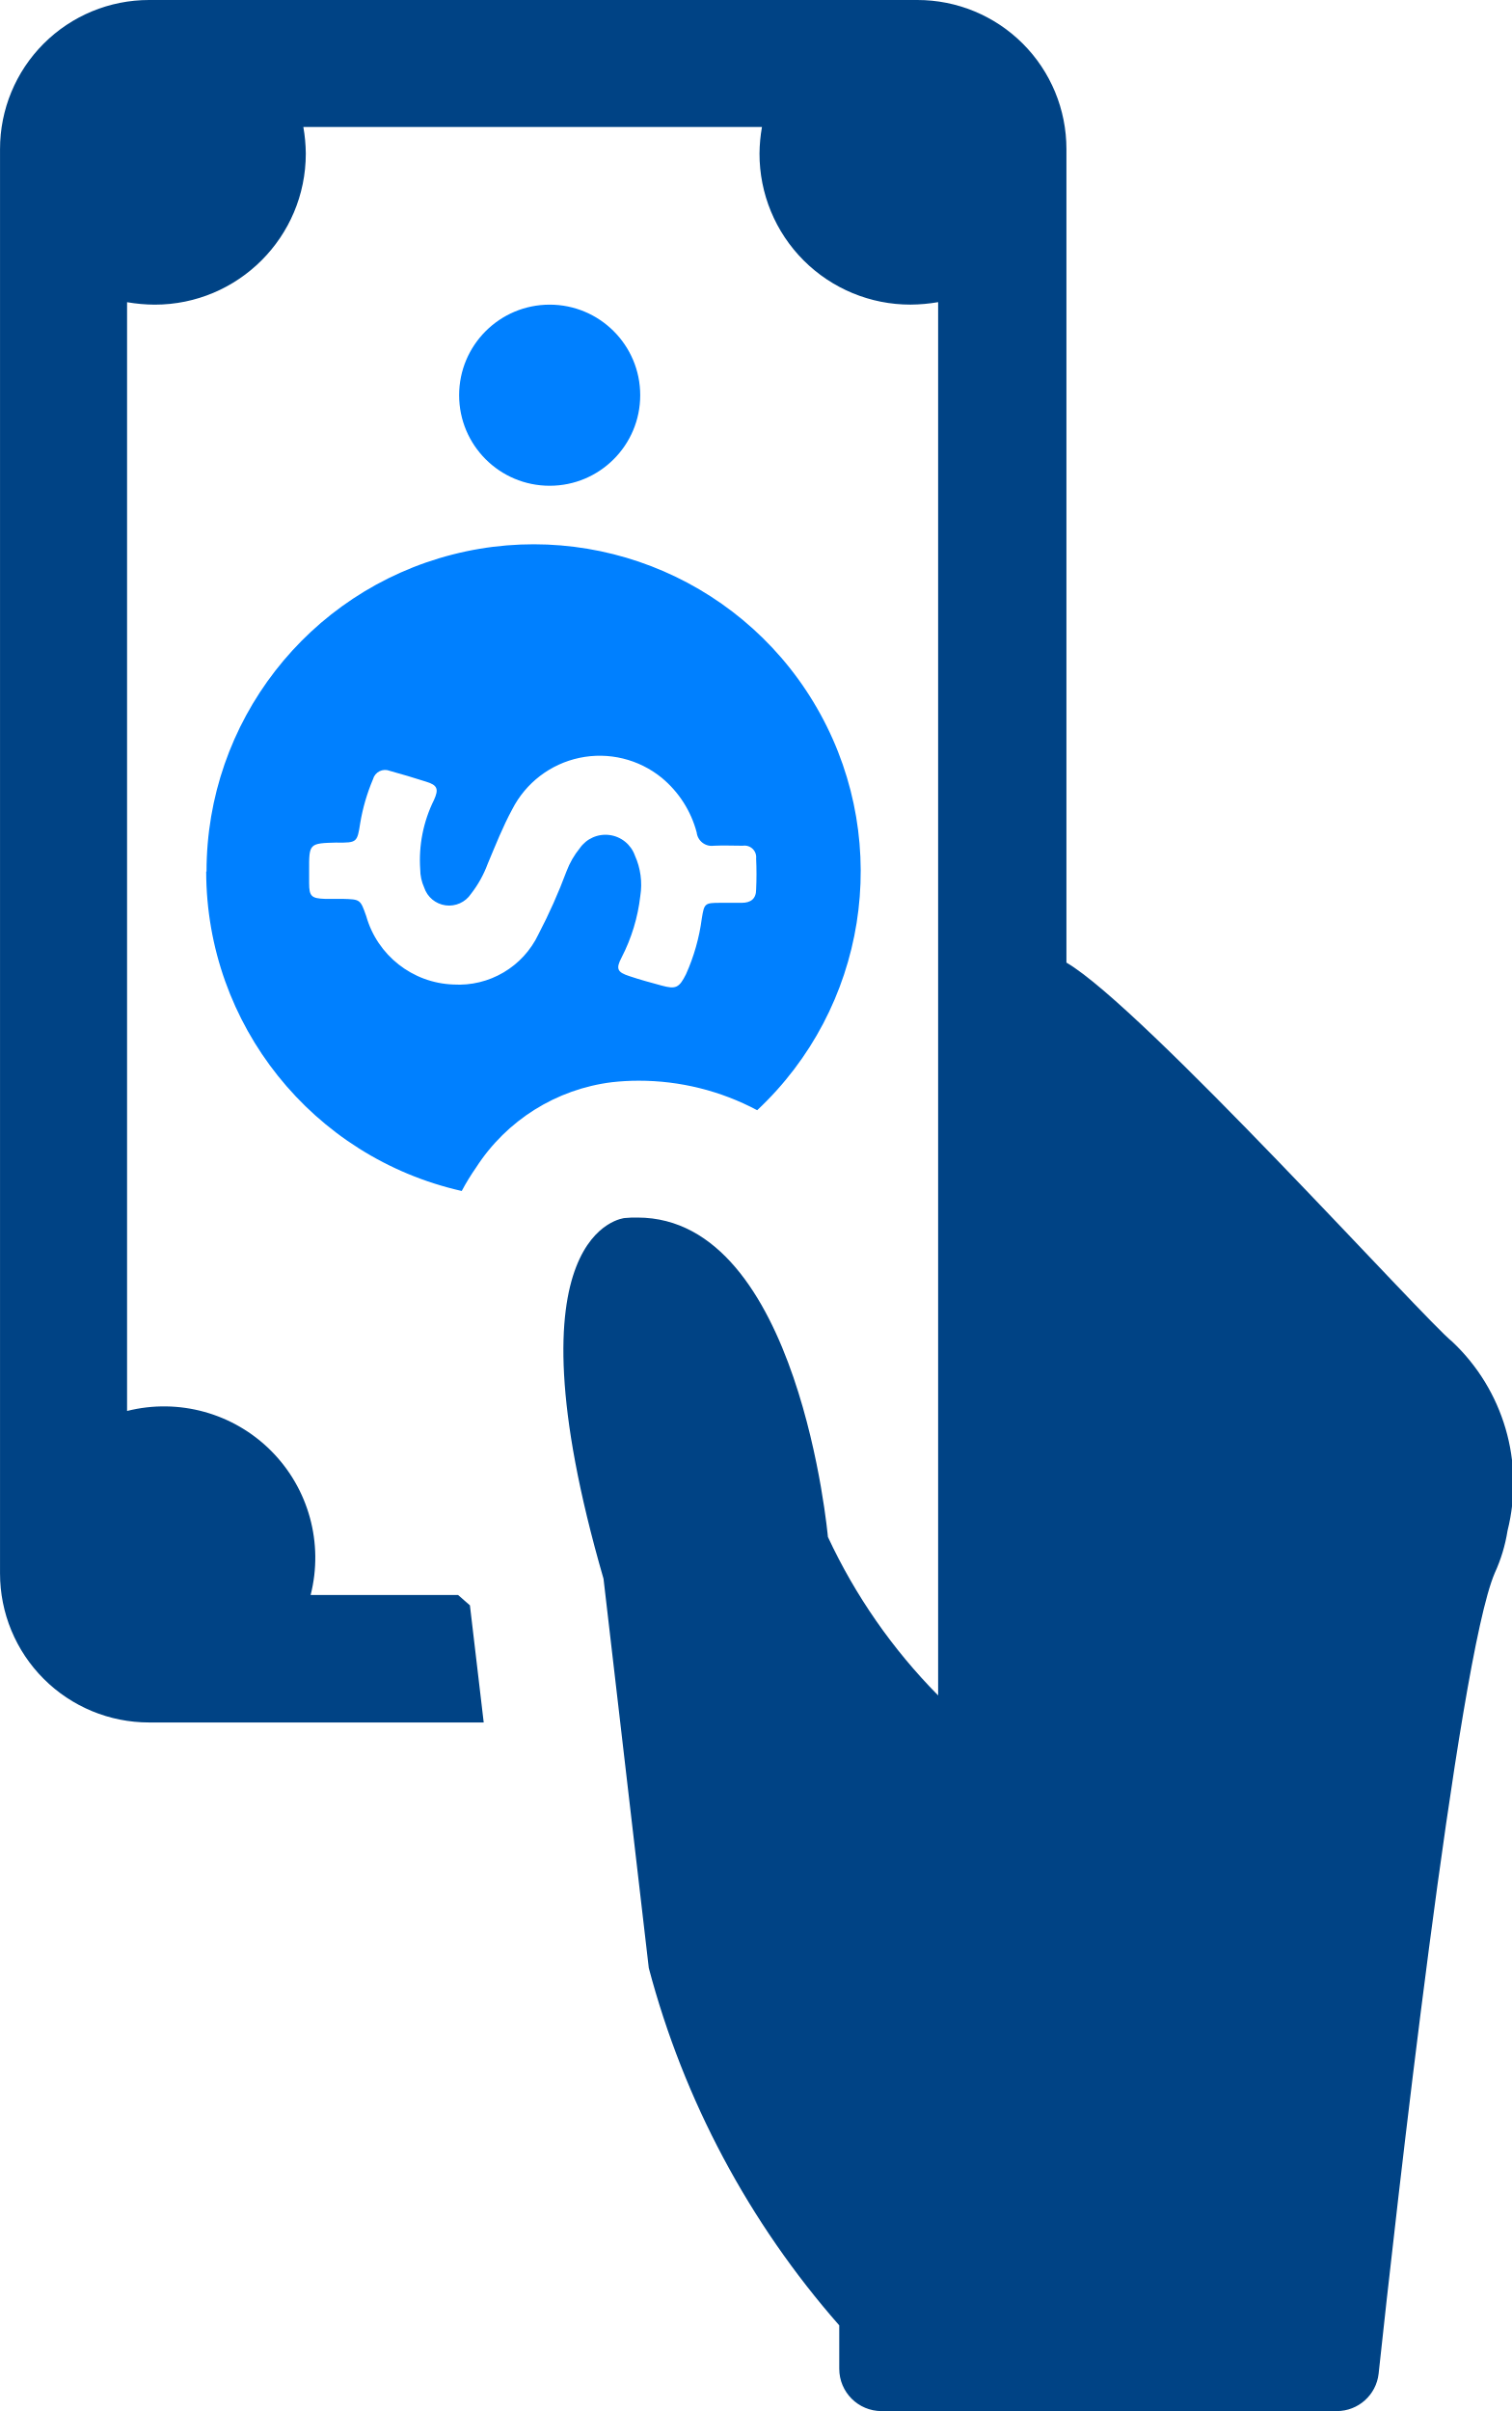
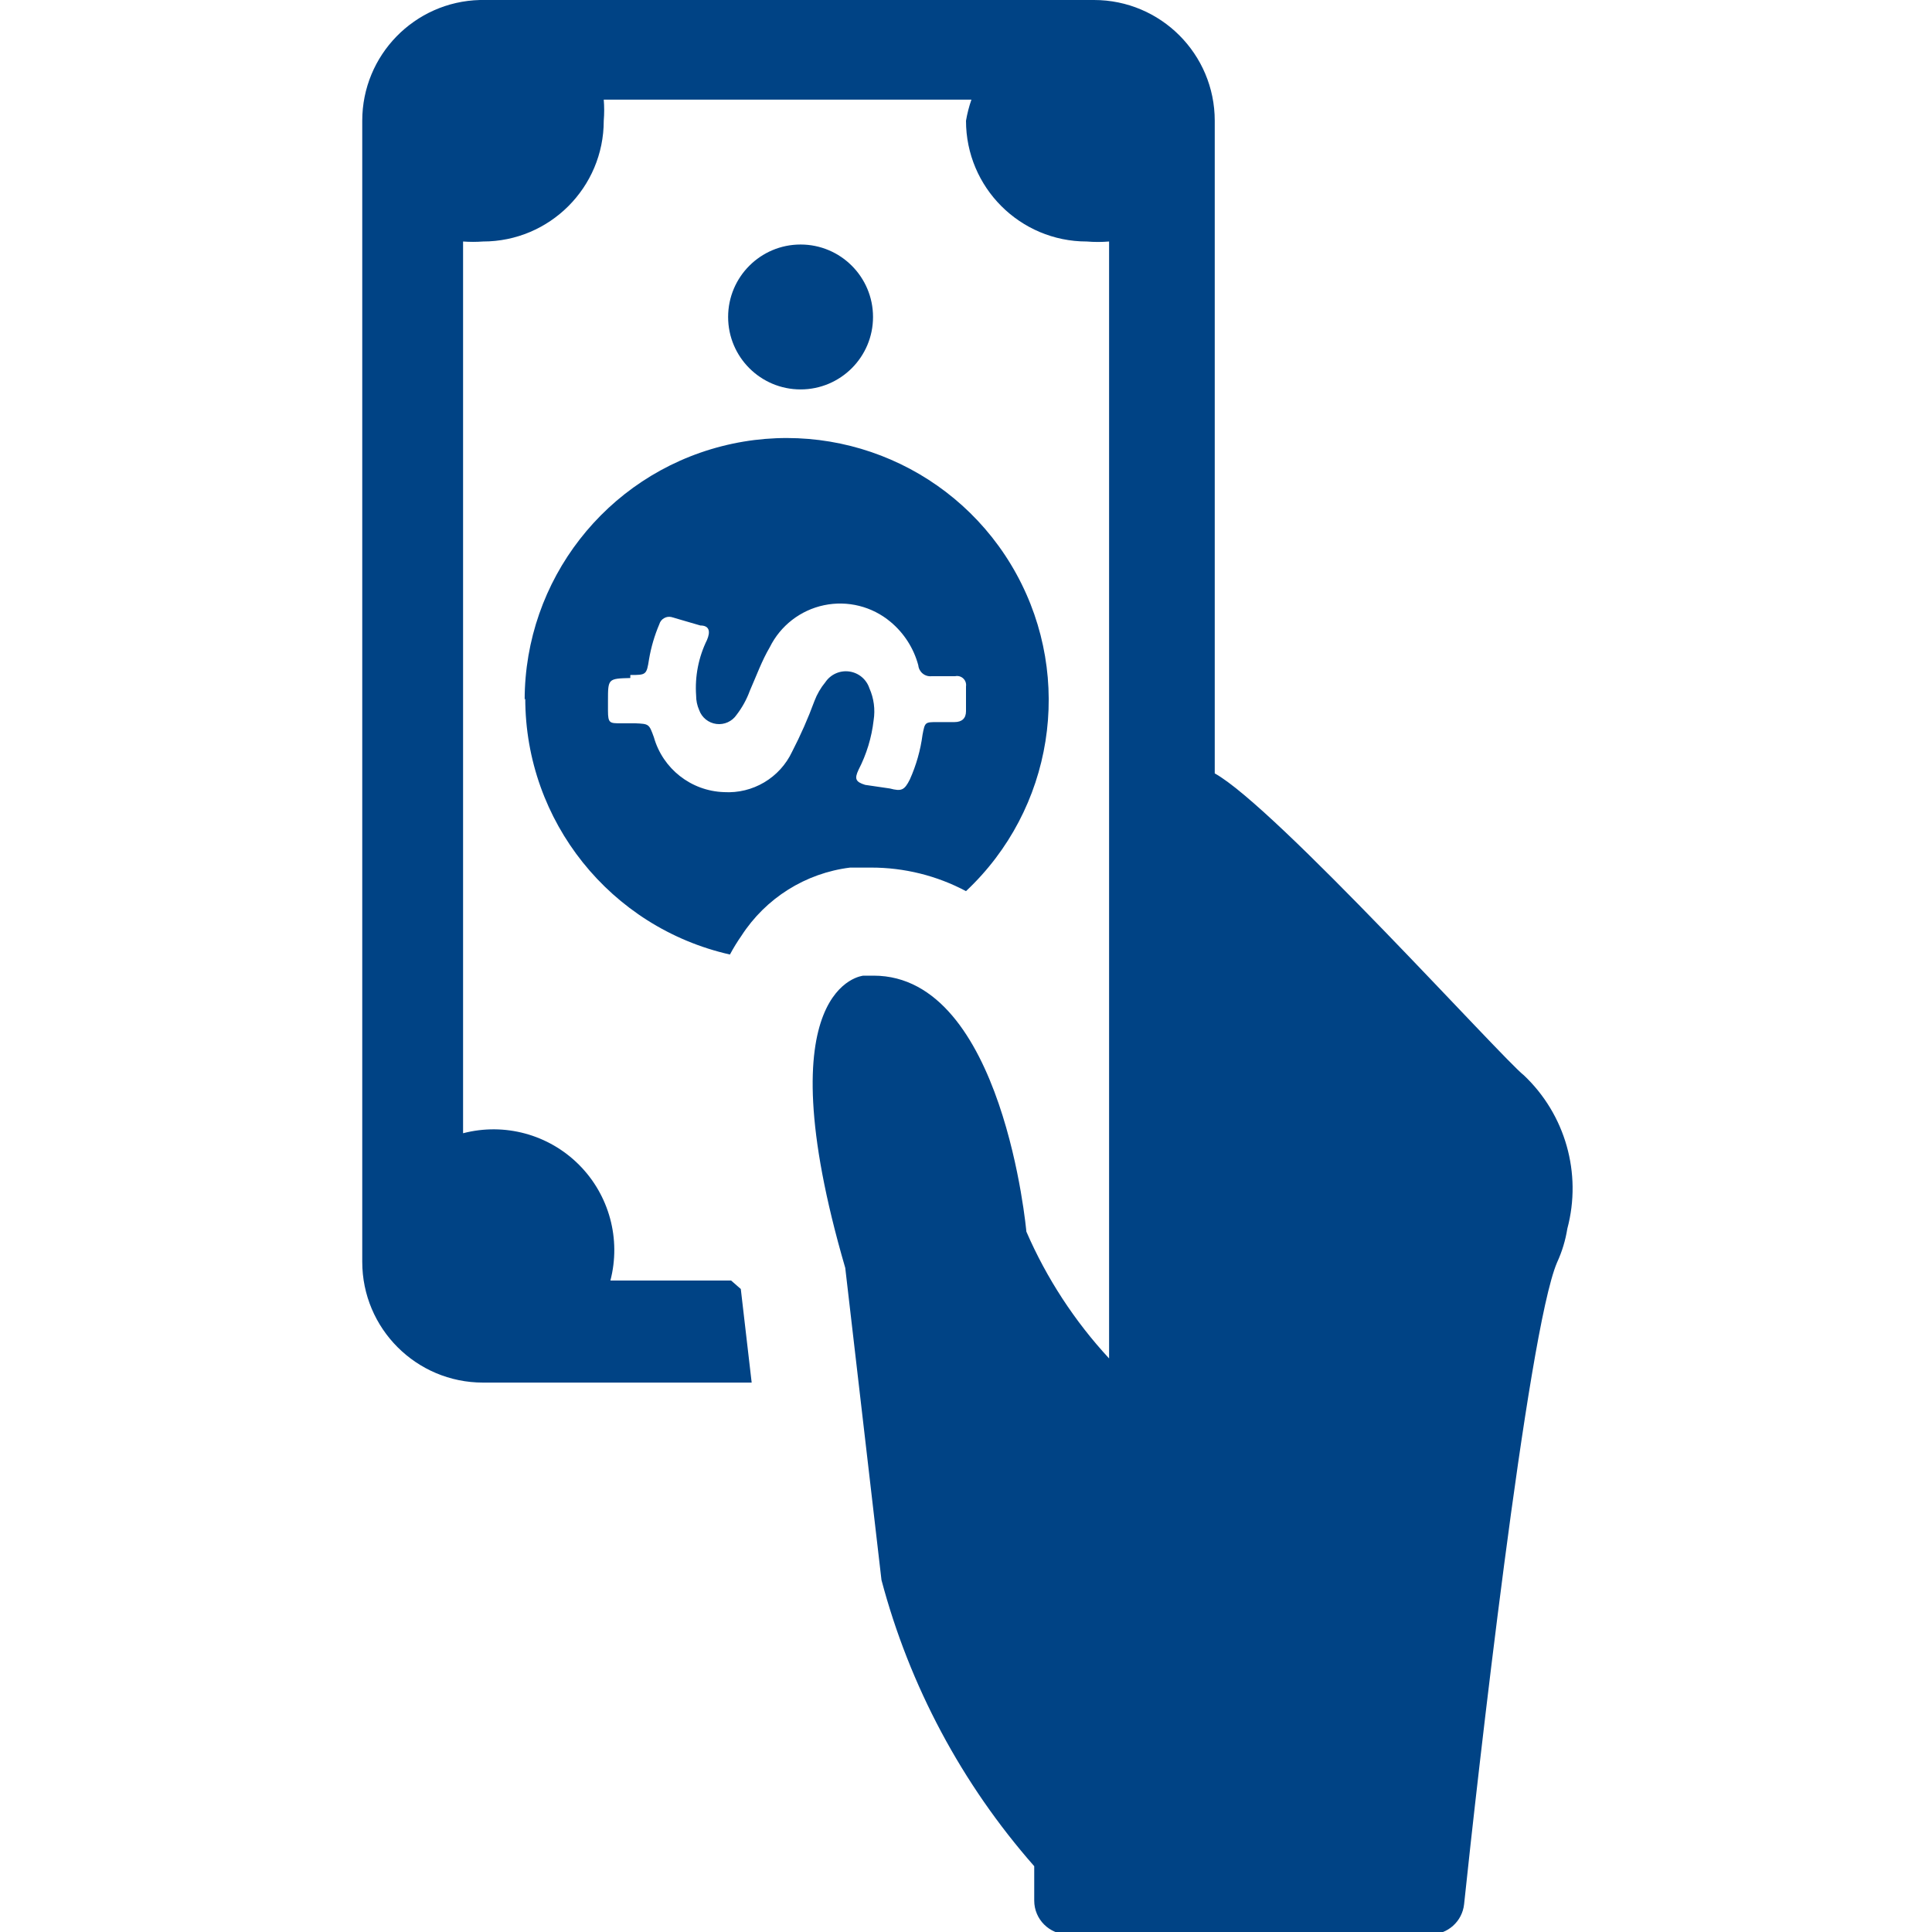
- <svg xmlns="http://www.w3.org/2000/svg" viewBox="-23434 -15609 31.352 50">
+ <svg xmlns="http://www.w3.org/2000/svg" viewBox="0 0 32 32">
  <defs>
-     <style>
-       .cls-1 {
-         fill: #004385;
-       }
- 
-       .cls-2 {
-         fill: #0080ff;
-       }
-     </style>
+     <style>.cls-1{fill:#004385;}</style>
  </defs>
-   <g id="payment-method" transform="translate(-23525.357 -15609)">
-     <g id="group" transform="translate(91.358)">
-       <g id="group-2" data-name="group">
-         <path id="path" class="cls-1" d="M121.476,27.822c-.561-.439-6.42-6.94-8-7.859V3.092A3.09,3.09,0,0,0,110.382,0H94.45a3.09,3.09,0,0,0-3.092,3.092V32.629a3.09,3.09,0,0,0,3.092,3.092h6.94l-.286-2.429c-.092-.082-.153-.133-.245-.214H97.8a3.138,3.138,0,0,0-3.807-3.817V6.267a3.5,3.5,0,0,0,.572.051A3.134,3.134,0,0,0,97.7,3.184a3.356,3.356,0,0,0-.051-.551h9.512a3.354,3.354,0,0,0-.051.551,3.127,3.127,0,0,0,3.133,3.133,3.5,3.5,0,0,0,.572-.051V28.71h0v6.45a11.716,11.716,0,0,1-2.286-3.286s-.592-6.624-3.95-6.624a2.306,2.306,0,0,0-.265.01s-2.541.214-.439,7.481l.939,8.073a18.335,18.335,0,0,0,3.95,7.41v.9a.878.878,0,0,0,.878.878h9.441a.873.873,0,0,0,.868-.776c.337-3.143,1.643-14.83,2.409-16.605a3.35,3.35,0,0,0,.265-.878A4.034,4.034,0,0,0,121.476,27.822Z" transform="translate(-91.358)" />
+   <g id="payment-method">
+     <g id="group">
+       <g id="group-2">
+         <path id="path" class="cls-1" d="M25.24,17.81c-.36-.28-4.11-4.44-5.12-5V2a2,2,0,0,0-2-2H7.95A2,2,0,0,0,6,2H6v18.9a2,2,0,0,0,2,2h4.45l-.18-1.55-.16-.14h-2a2,2,0,0,0-2.44-2.44V4A2.24,2.24,0,0,0,8,4a2,2,0,0,0,2-2,2.15,2.15,0,0,0,0-.35h6.09A2.15,2.15,0,0,0,16,2a2,2,0,0,0,2,2h0a2.24,2.24,0,0,0,.37,0V18.37h0V22.5A7.47,7.47,0,0,1,17,20.4s-.38-4.24-2.53-4.24h-.17S12.63,16.3,14,21l.6,5.17a11.73,11.73,0,0,0,2.53,4.74v.57a.56.56,0,0,0,.56.56h6a.56.56,0,0,0,.56-.5c.21-2,1.05-9.49,1.54-10.63a2.14,2.14,0,0,0,.17-.56A2.58,2.58,0,0,0,25.24,17.81Z" />
      </g>
-       <g id="group-3" data-name="group" transform="translate(9.522 6.318)">
-         <ellipse id="ellipse" class="cls-2" cx="1.878" cy="1.878" rx="1.878" ry="1.878" />
+       <g id="group-3">
+         <circle id="ellipse" class="cls-1" cx="13.26" cy="5.25" r="1.2" />
      </g>
-       <g id="group-4" data-name="group" transform="translate(4.276 11.288)">
-         <g id="group-5" data-name="group">
-           <path id="path-2" data-name="path" class="cls-2" d="M133.258,117.387a6.8,6.8,0,0,0,5.3,6.624,4.805,4.805,0,0,1,.3-.49,3.924,3.924,0,0,1,2.817-1.766,4.982,4.982,0,0,1,.551-.031,5.222,5.222,0,0,1,2.46.612,6.784,6.784,0,1,0-11.421-4.95Zm2.715-.6c.408,0,.418,0,.48-.408a4.035,4.035,0,0,1,.265-.908.259.259,0,0,1,.347-.173c.255.071.5.143.755.225.235.071.265.153.163.378a2.806,2.806,0,0,0-.286,1.439.927.927,0,0,0,.082.378.545.545,0,0,0,.97.133,2.323,2.323,0,0,0,.347-.623c.163-.388.316-.776.51-1.133a2.037,2.037,0,0,1,3.1-.653,2.2,2.2,0,0,1,.725,1.133.314.314,0,0,0,.357.276c.2-.01.4,0,.6,0a.241.241,0,0,1,.276.265q.015.322,0,.643c0,.194-.112.276-.3.276h-.439c-.327,0-.337.01-.388.327a4.138,4.138,0,0,1-.327,1.153c-.143.286-.214.316-.51.235-.225-.061-.449-.122-.663-.194-.255-.082-.286-.153-.163-.388a3.7,3.7,0,0,0,.388-1.276,1.476,1.476,0,0,0-.112-.837.648.648,0,0,0-1.143-.153,1.725,1.725,0,0,0-.276.48,11.559,11.559,0,0,1-.582,1.306,1.831,1.831,0,0,1-1.766,1.041,1.952,1.952,0,0,1-1.806-1.419c-.122-.347-.122-.347-.49-.357h-.367c-.276-.01-.327-.051-.327-.327v-.255C135.391,116.8,135.391,116.8,135.973,116.785Z" transform="translate(-133.258 -110.6)" />
+       <g id="group-4">
+         <g id="group-5">
+           <path id="path-2" class="cls-1" d="M8.7,11.57a4.35,4.35,0,0,0,3.39,4.24,3.08,3.08,0,0,1,.19-.31,2.51,2.51,0,0,1,1.8-1.13l.35,0a3.34,3.34,0,0,1,1.57.39,4.34,4.34,0,1,0-7.31-3.17Zm1.74-.39c.26,0,.27,0,.31-.26a2.58,2.58,0,0,1,.17-.58.17.17,0,0,1,.2-.12h0l.48.14c.15,0,.17.1.11.24a1.8,1.8,0,0,0-.18.92.59.59,0,0,0,.05.24.35.35,0,0,0,.62.08,1.49,1.49,0,0,0,.22-.4c.11-.25.2-.5.33-.72a1.3,1.3,0,0,1,2-.42,1.41,1.41,0,0,1,.46.72.2.2,0,0,0,.22.18h.39a.15.15,0,0,1,.18.17q0,.21,0,.41c0,.12-.07.18-.19.18h-.28c-.21,0-.21,0-.25.21a2.65,2.65,0,0,1-.21.74c-.09.18-.14.2-.33.15L14.33,13c-.16-.05-.18-.1-.11-.25a2.37,2.37,0,0,0,.25-.82.94.94,0,0,0-.07-.53.41.41,0,0,0-.73-.1,1.1,1.1,0,0,0-.18.31,7.39,7.39,0,0,1-.37.84,1.17,1.17,0,0,1-1.13.67,1.25,1.25,0,0,1-1.16-.91c-.08-.22-.08-.22-.31-.23h-.24c-.18,0-.21,0-.21-.21v-.16c0-.37,0-.37.37-.38Z" />
        </g>
      </g>
    </g>
  </g>
</svg>
